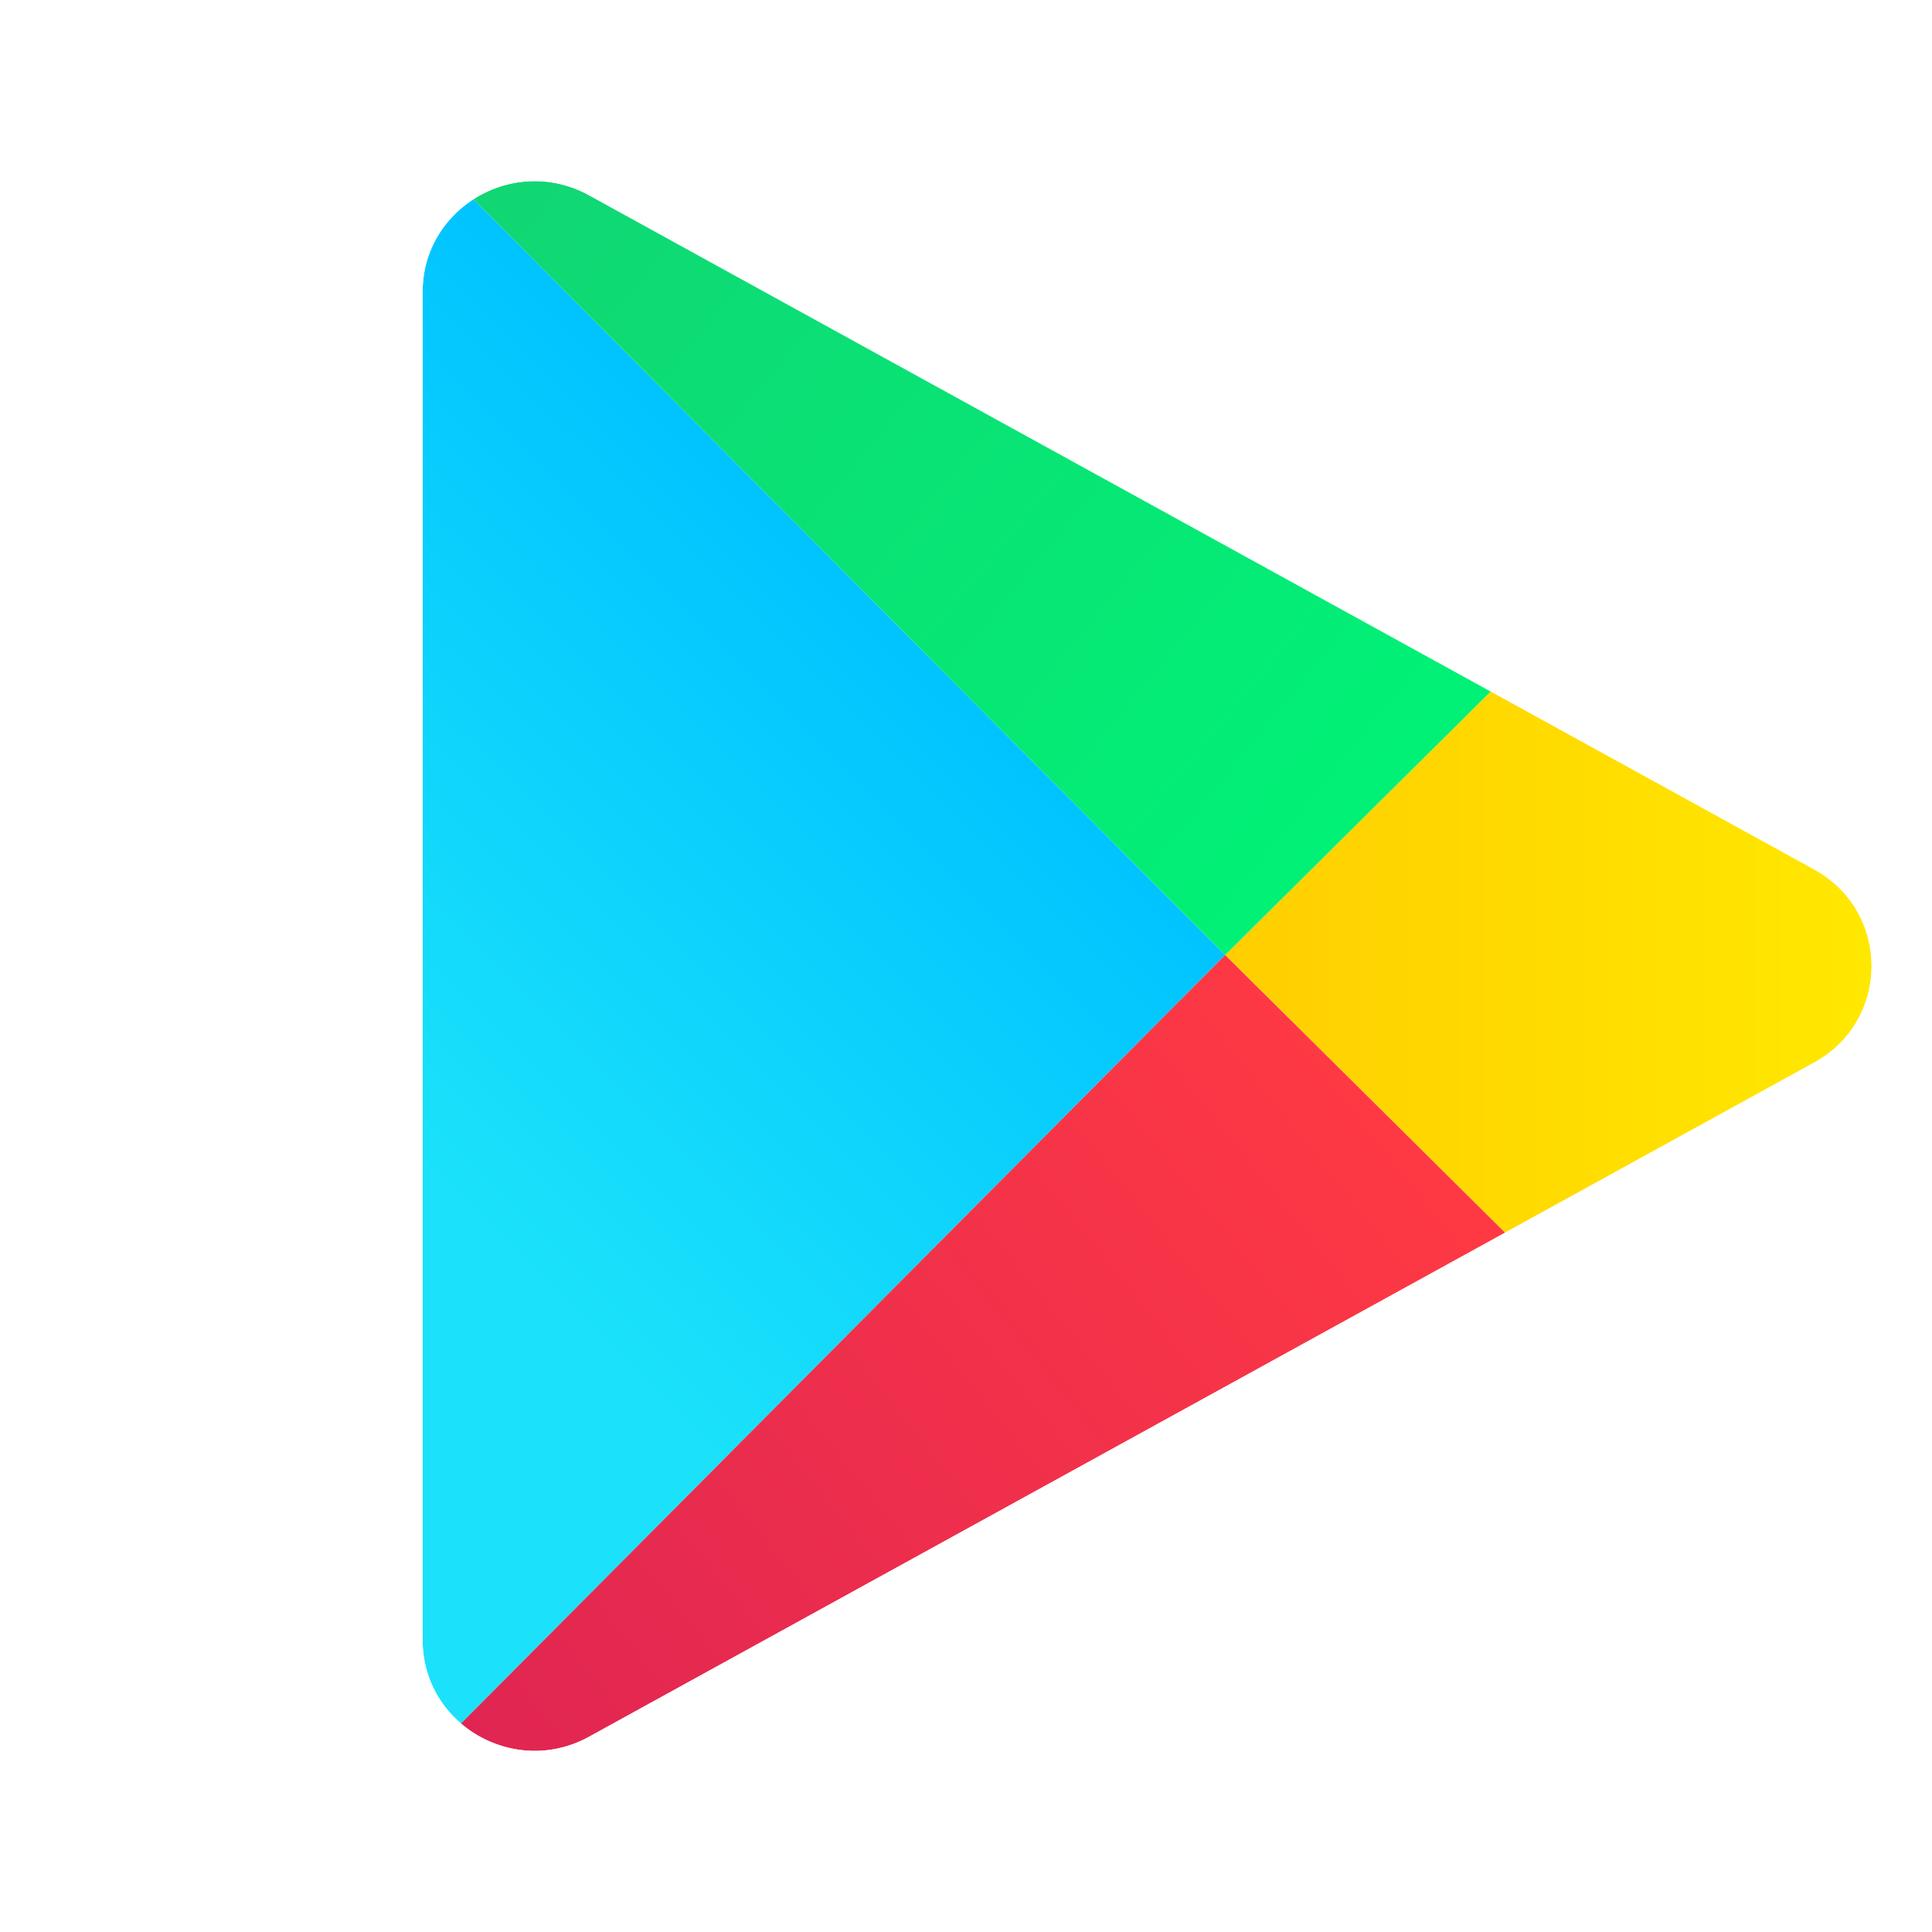
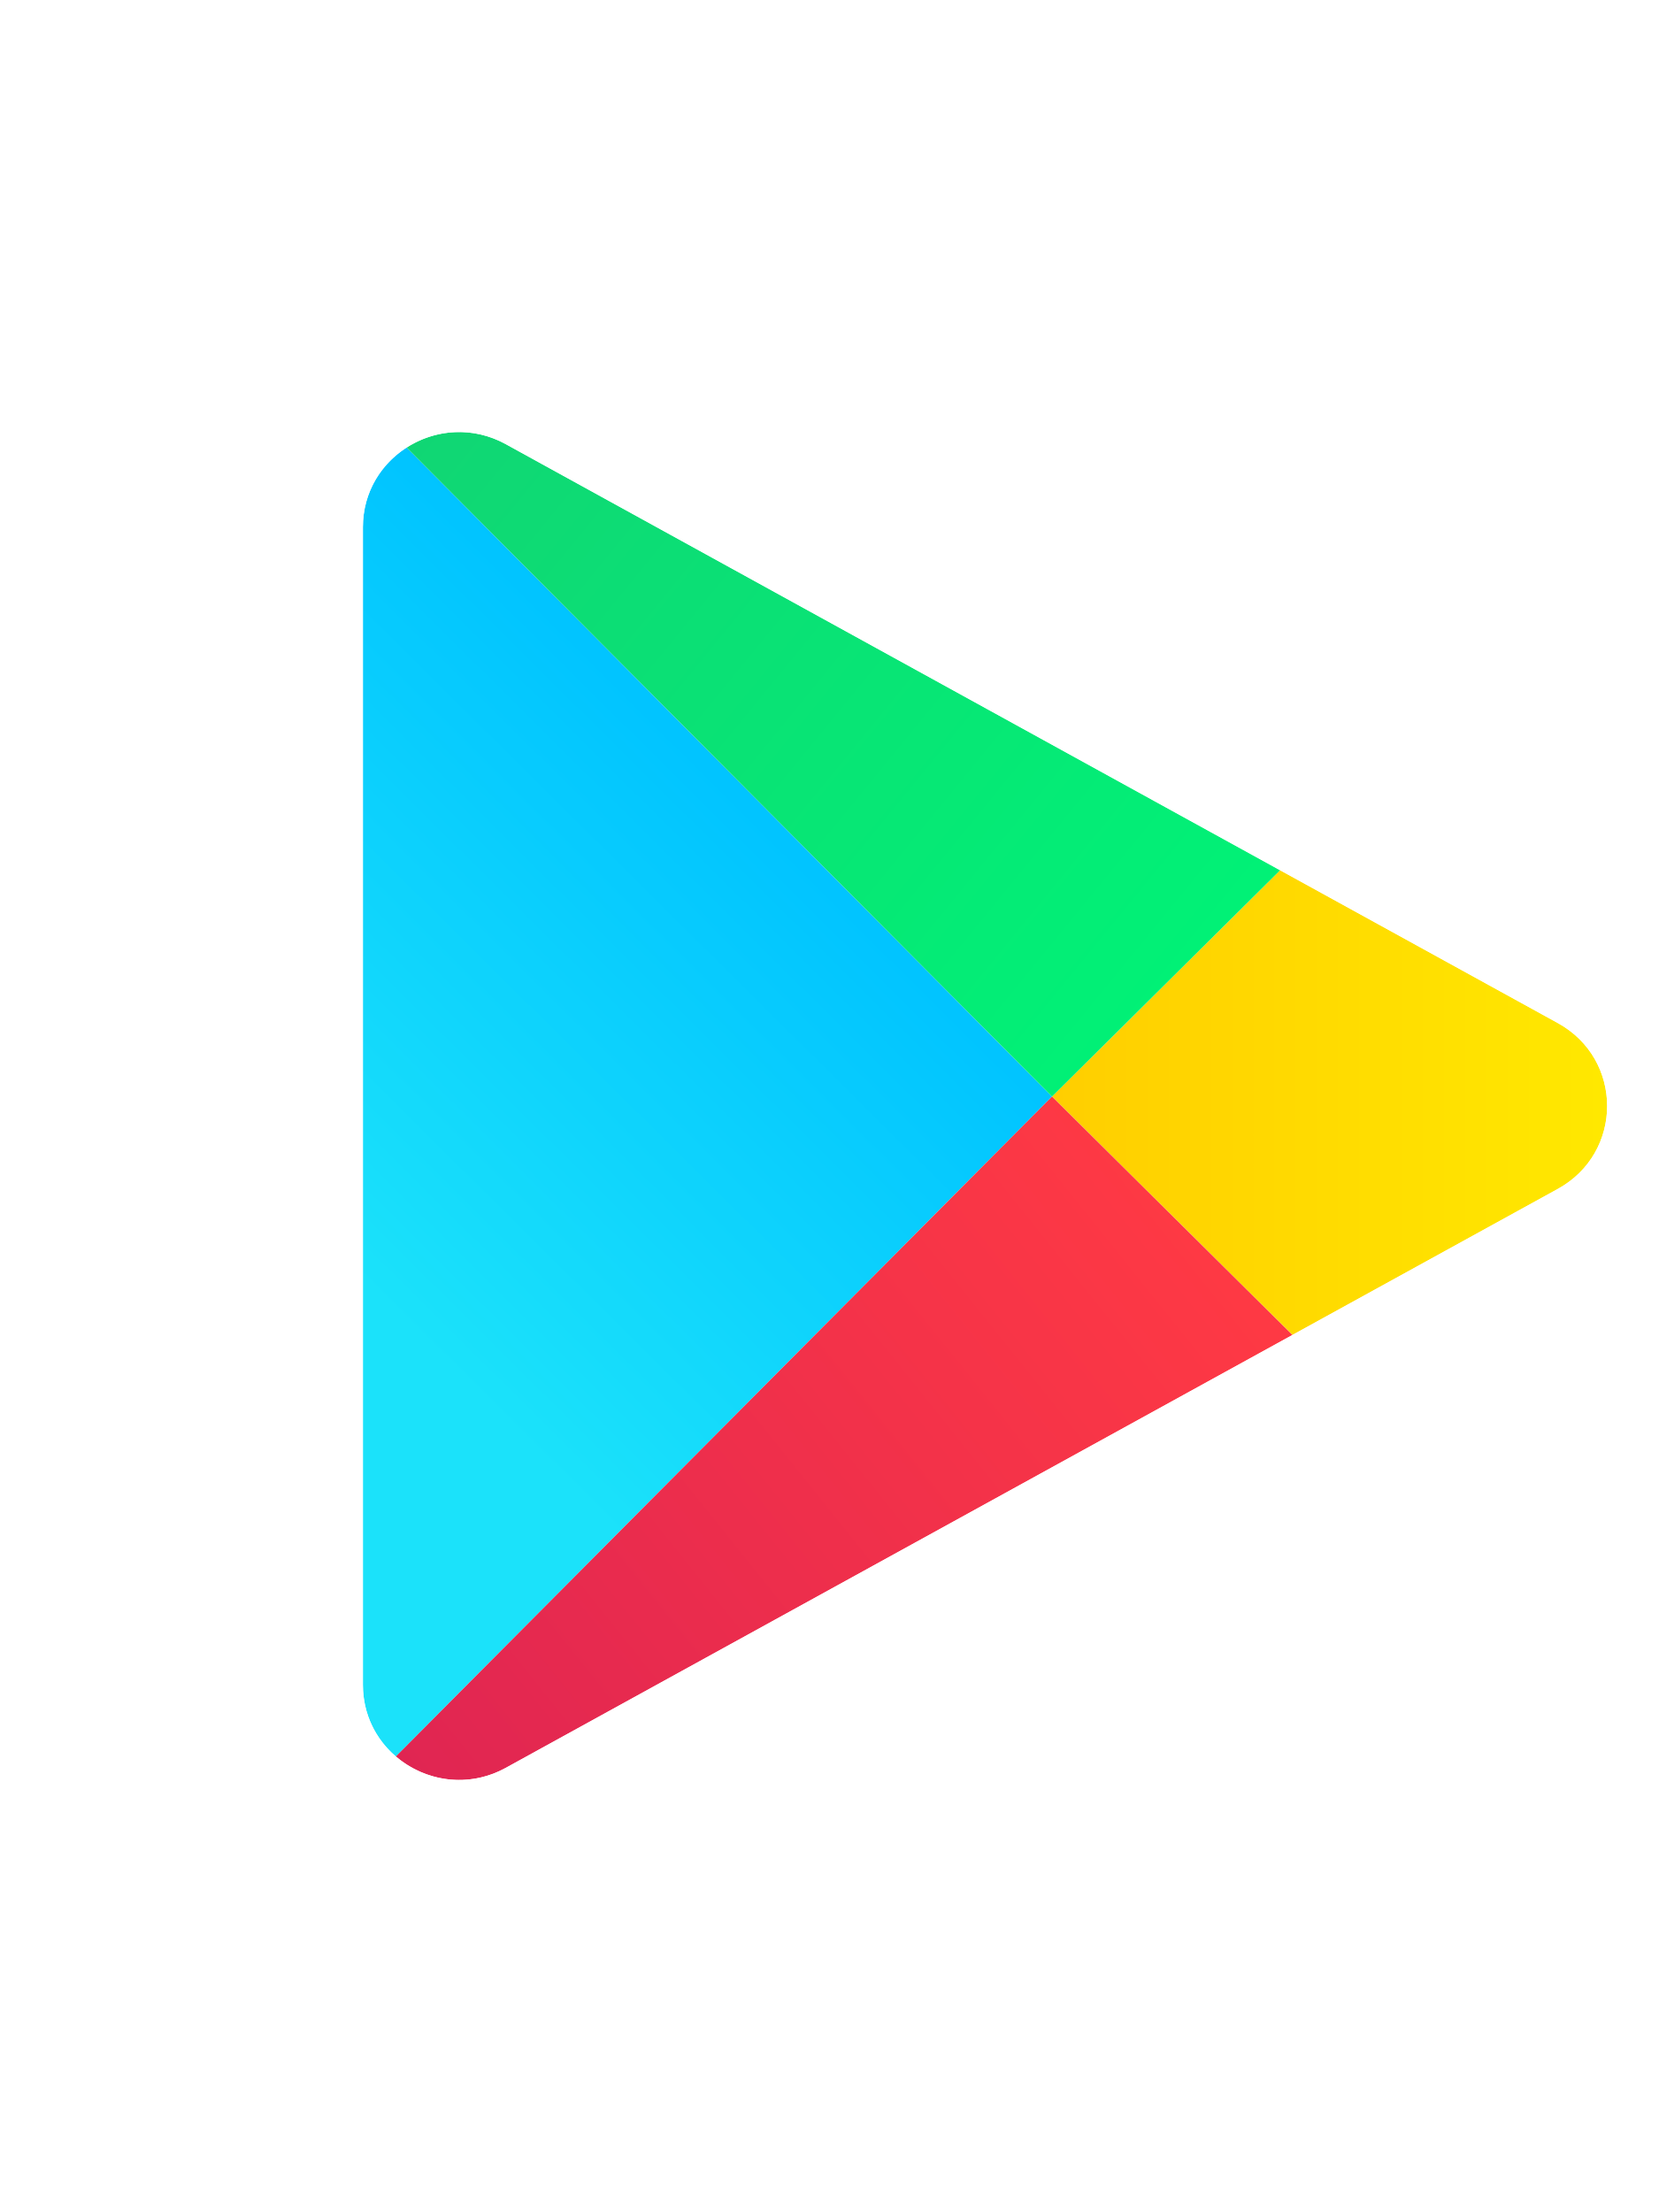
- <svg xmlns="http://www.w3.org/2000/svg" width="800px" height="800px" viewBox="0 0 32 32" fill="none">
+ <svg xmlns="http://www.w3.org/2000/svg" width="600px" height="800px" viewBox="0 0 32 32" fill="none">
  <mask id="mask0_87_8320" style="mask-type:alpha" maskUnits="userSpaceOnUse" x="7" y="3" width="24" height="26">
    <path d="M30.048 14.4C31.317 15.099 31.317 16.901 30.048 17.6L9.756 28.766C8.521 29.446 7 28.563 7 27.166L7 4.834C7 3.437 8.521 2.554 9.756 3.234L30.048 14.4Z" fill="#C4C4C4" />
  </mask>
  <g mask="url(#mask0_87_8320)">
    <path d="M7.635 28.547L20.292 15.818L7.843 3.299C7.347 3.617 7 4.167 7 4.834V27.166C7 27.735 7.252 28.219 7.635 28.547Z" fill="url(#paint0_linear_87_8320)" />
    <path d="M30.048 14.4C31.317 15.098 31.317 16.901 30.048 17.599L24.929 20.416L20.292 15.818L24.692 11.453L30.048 14.4Z" fill="url(#paint1_linear_87_8320)" />
    <path d="M24.929 20.417L20.292 15.818L7.635 28.547C8.191 29.023 9.024 29.169 9.756 28.766L24.929 20.417Z" fill="url(#paint2_linear_87_8320)" />
    <path d="M7.843 3.299L20.292 15.818L24.692 11.453L9.756 3.234C9.11 2.879 8.386 2.95 7.843 3.299Z" fill="url(#paint3_linear_87_8320)" />
  </g>
  <defs>
    <linearGradient id="paint0_linear_87_8320" x1="15.677" y1="10.874" x2="7.071" y2="19.551" gradientUnits="userSpaceOnUse">
      <stop stop-color="#00C3FF" />
      <stop offset="1" stop-color="#1BE2FA" />
    </linearGradient>
    <linearGradient id="paint1_linear_87_8320" x1="20.292" y1="15.818" x2="31.738" y2="15.818" gradientUnits="userSpaceOnUse">
      <stop stop-color="#FFCE00" />
      <stop offset="1" stop-color="#FFEA00" />
    </linearGradient>
    <linearGradient id="paint2_linear_87_8320" x1="7.369" y1="30.1" x2="22.595" y2="17.894" gradientUnits="userSpaceOnUse">
      <stop stop-color="#DE2453" />
      <stop offset="1" stop-color="#FE3944" />
    </linearGradient>
    <linearGradient id="paint3_linear_87_8320" x1="8.107" y1="1.901" x2="22.597" y2="13.736" gradientUnits="userSpaceOnUse">
      <stop stop-color="#11D574" />
      <stop offset="1" stop-color="#01F176" />
    </linearGradient>
  </defs>
</svg>
